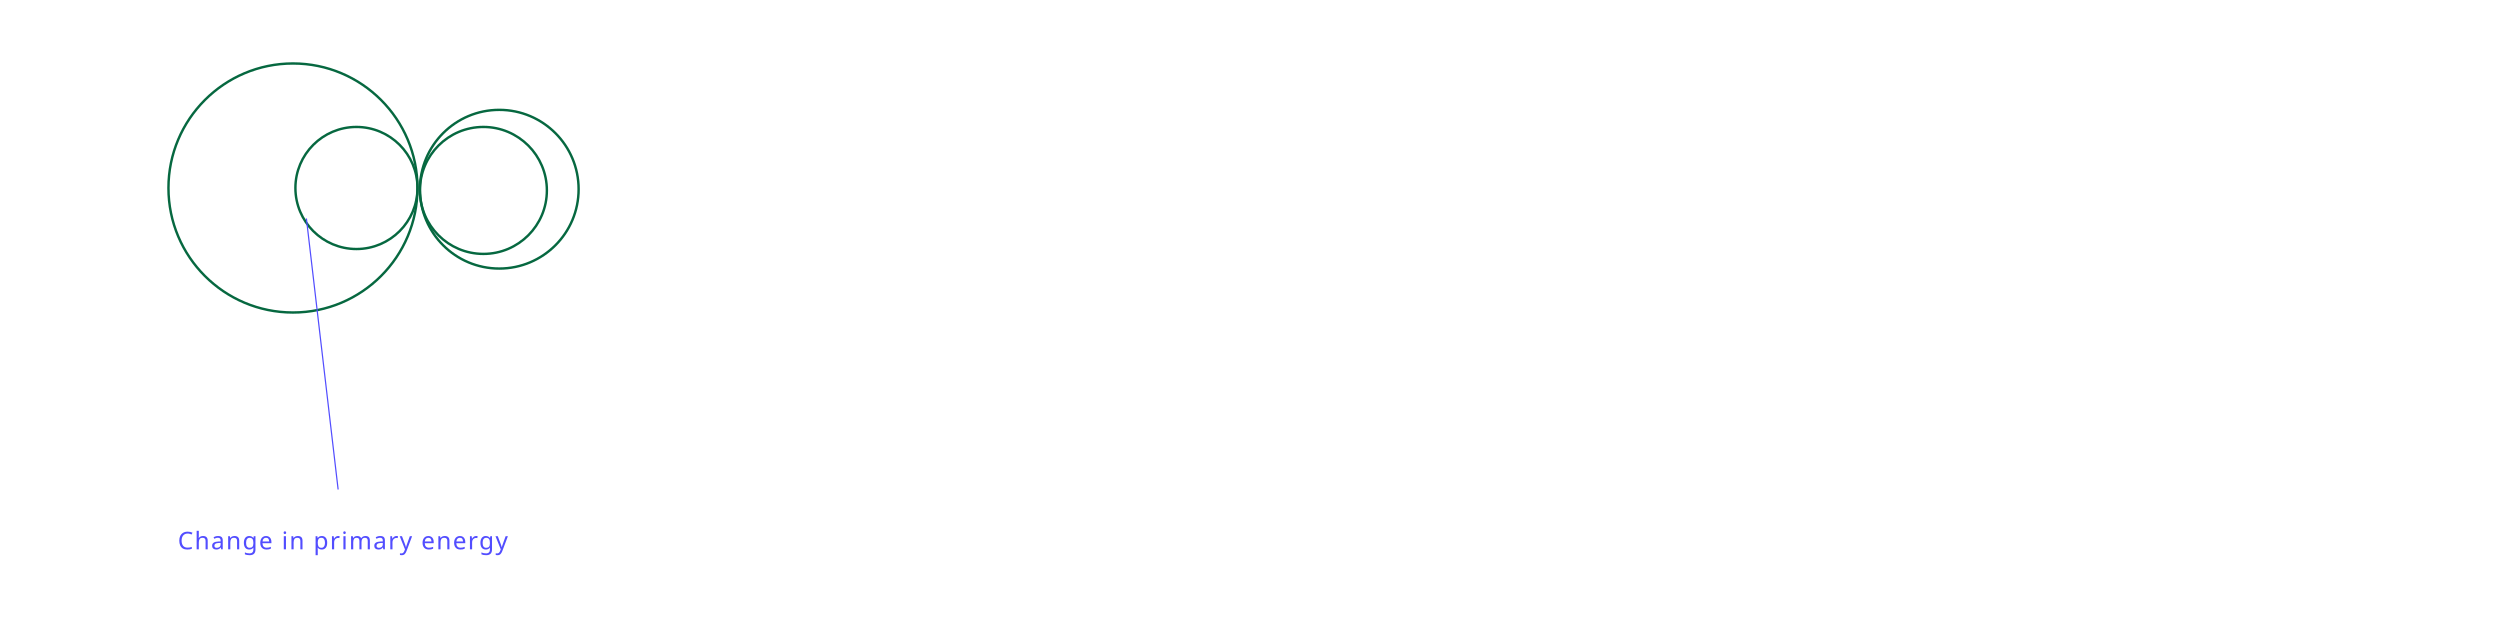
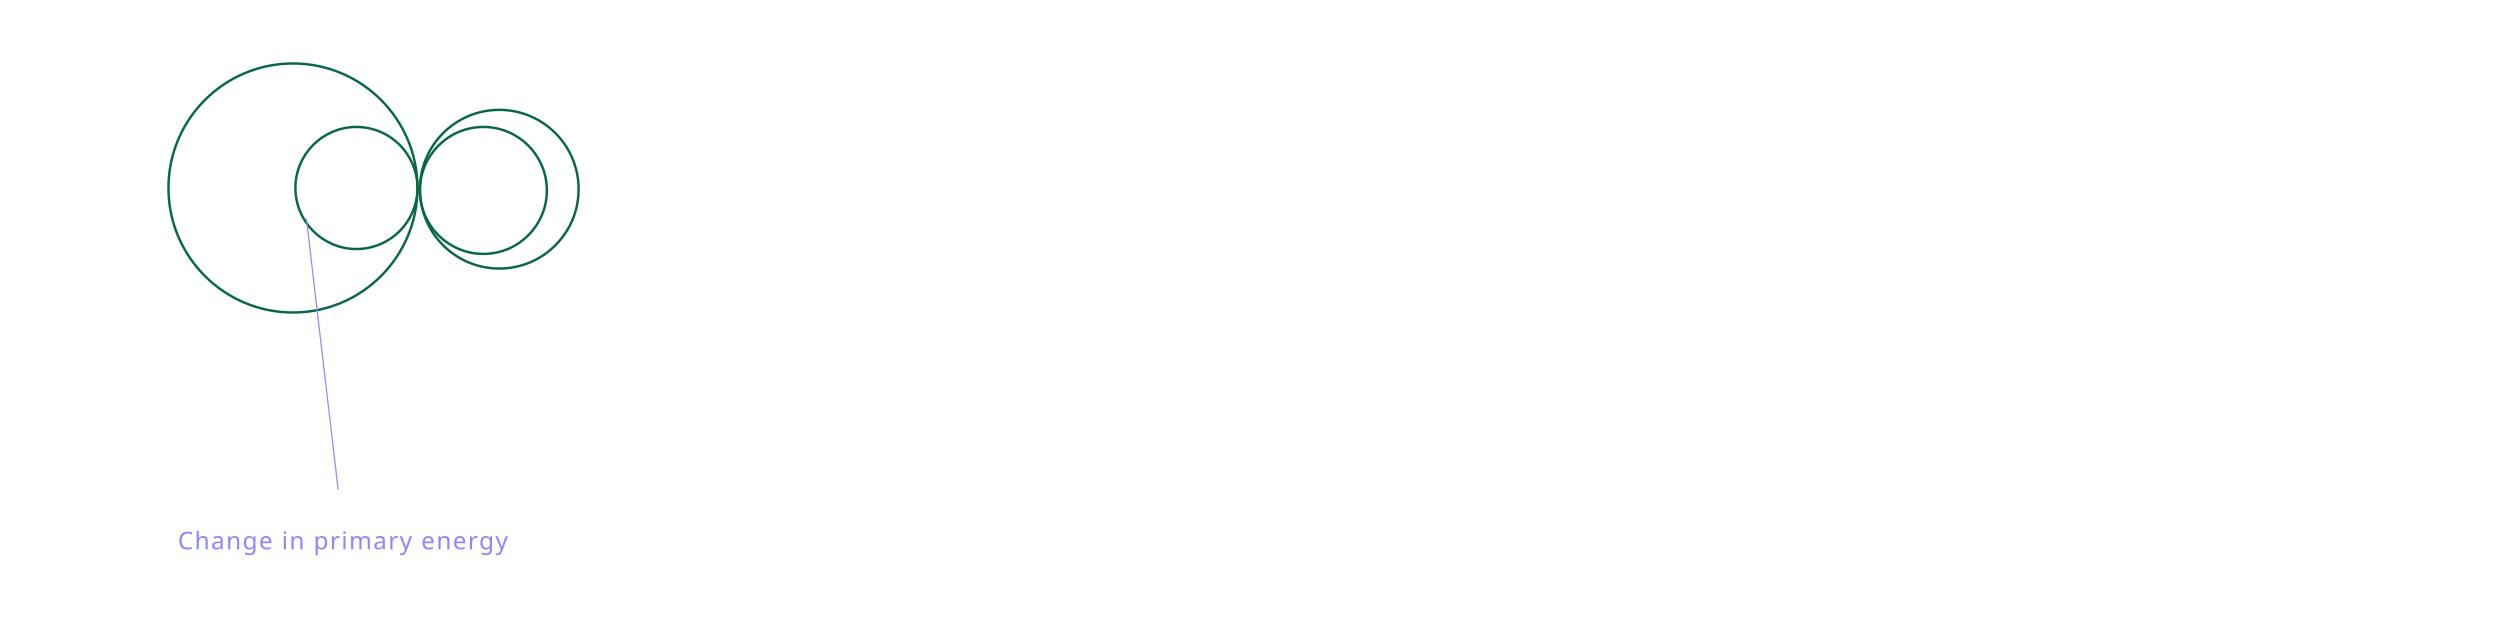
<svg xmlns="http://www.w3.org/2000/svg" width="1024px" height="254px" viewBox="0 0 1024 254" version="1.1">
  <g id="primary-energy" stroke="none" stroke-width="1" fill="none" fill-rule="evenodd">
    <circle id="Oval-6" stroke="#066840" cx="120" cy="77" r="51" />
    <circle id="Oval-6-Copy" stroke="#066840" cx="204.5" cy="77.5" r="32.5" />
    <circle id="Oval-6" stroke="#066840" cx="146" cy="77" r="25" />
    <circle id="Oval-6-Copy" stroke="#066840" cx="198" cy="78" r="26" />
-     <line x1="138.5" y1="200.5" x2="125.5" y2="89.5" id="line1" stroke="#524DFF" stroke-width="0.5" />
-     <text id="Change-in-primary-en" font-family="IBMPlexMono, IBM Plex Mono" font-size="10" font-weight="normal" letter-spacing="0.556" fill="#524DFF">
+     <line x1="138.5" y1="200.5" x2="125.5" y2="89.5" id="line1" stroke="#8d88ff" stroke-width="0.5" />
+     <text id="Change-in-primary-en" font-family="IBMPlexMono, IBM Plex Mono" font-size="10" font-weight="normal" letter-spacing="0.556" fill="#8d88ff">
      <tspan x="72.83" y="225">Change in primary energy</tspan>
    </text>
  </g>
</svg>
